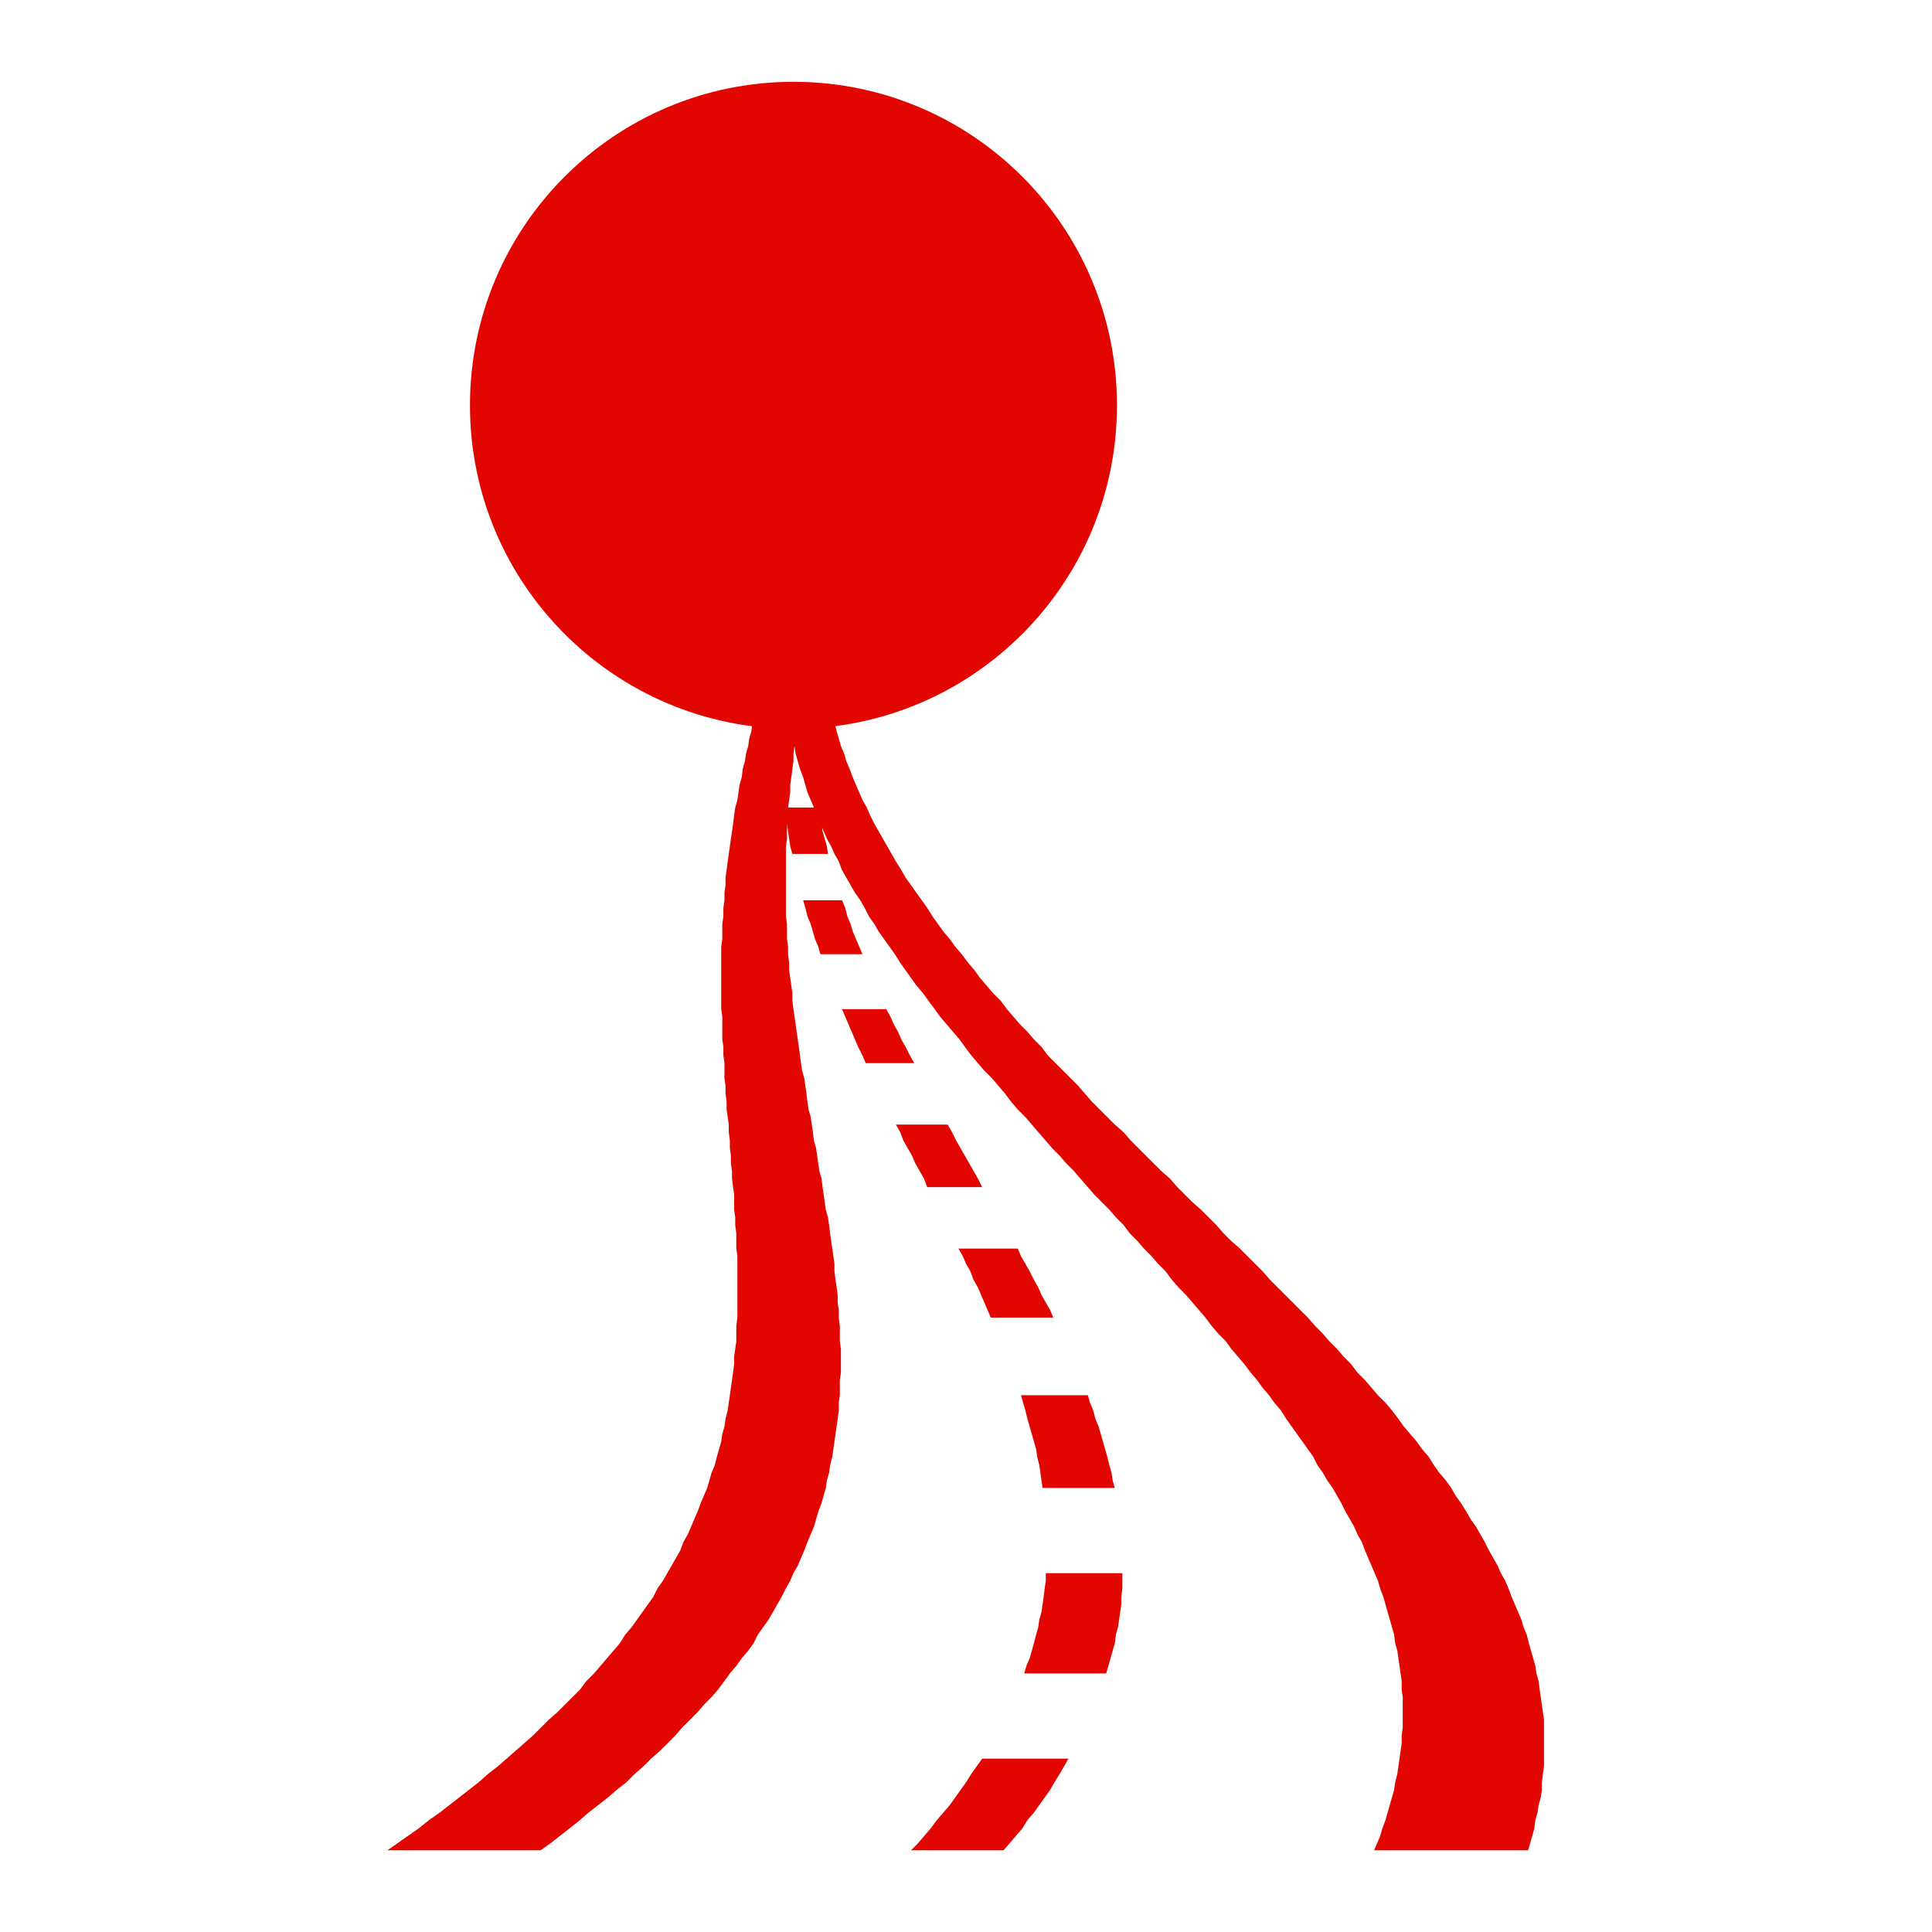
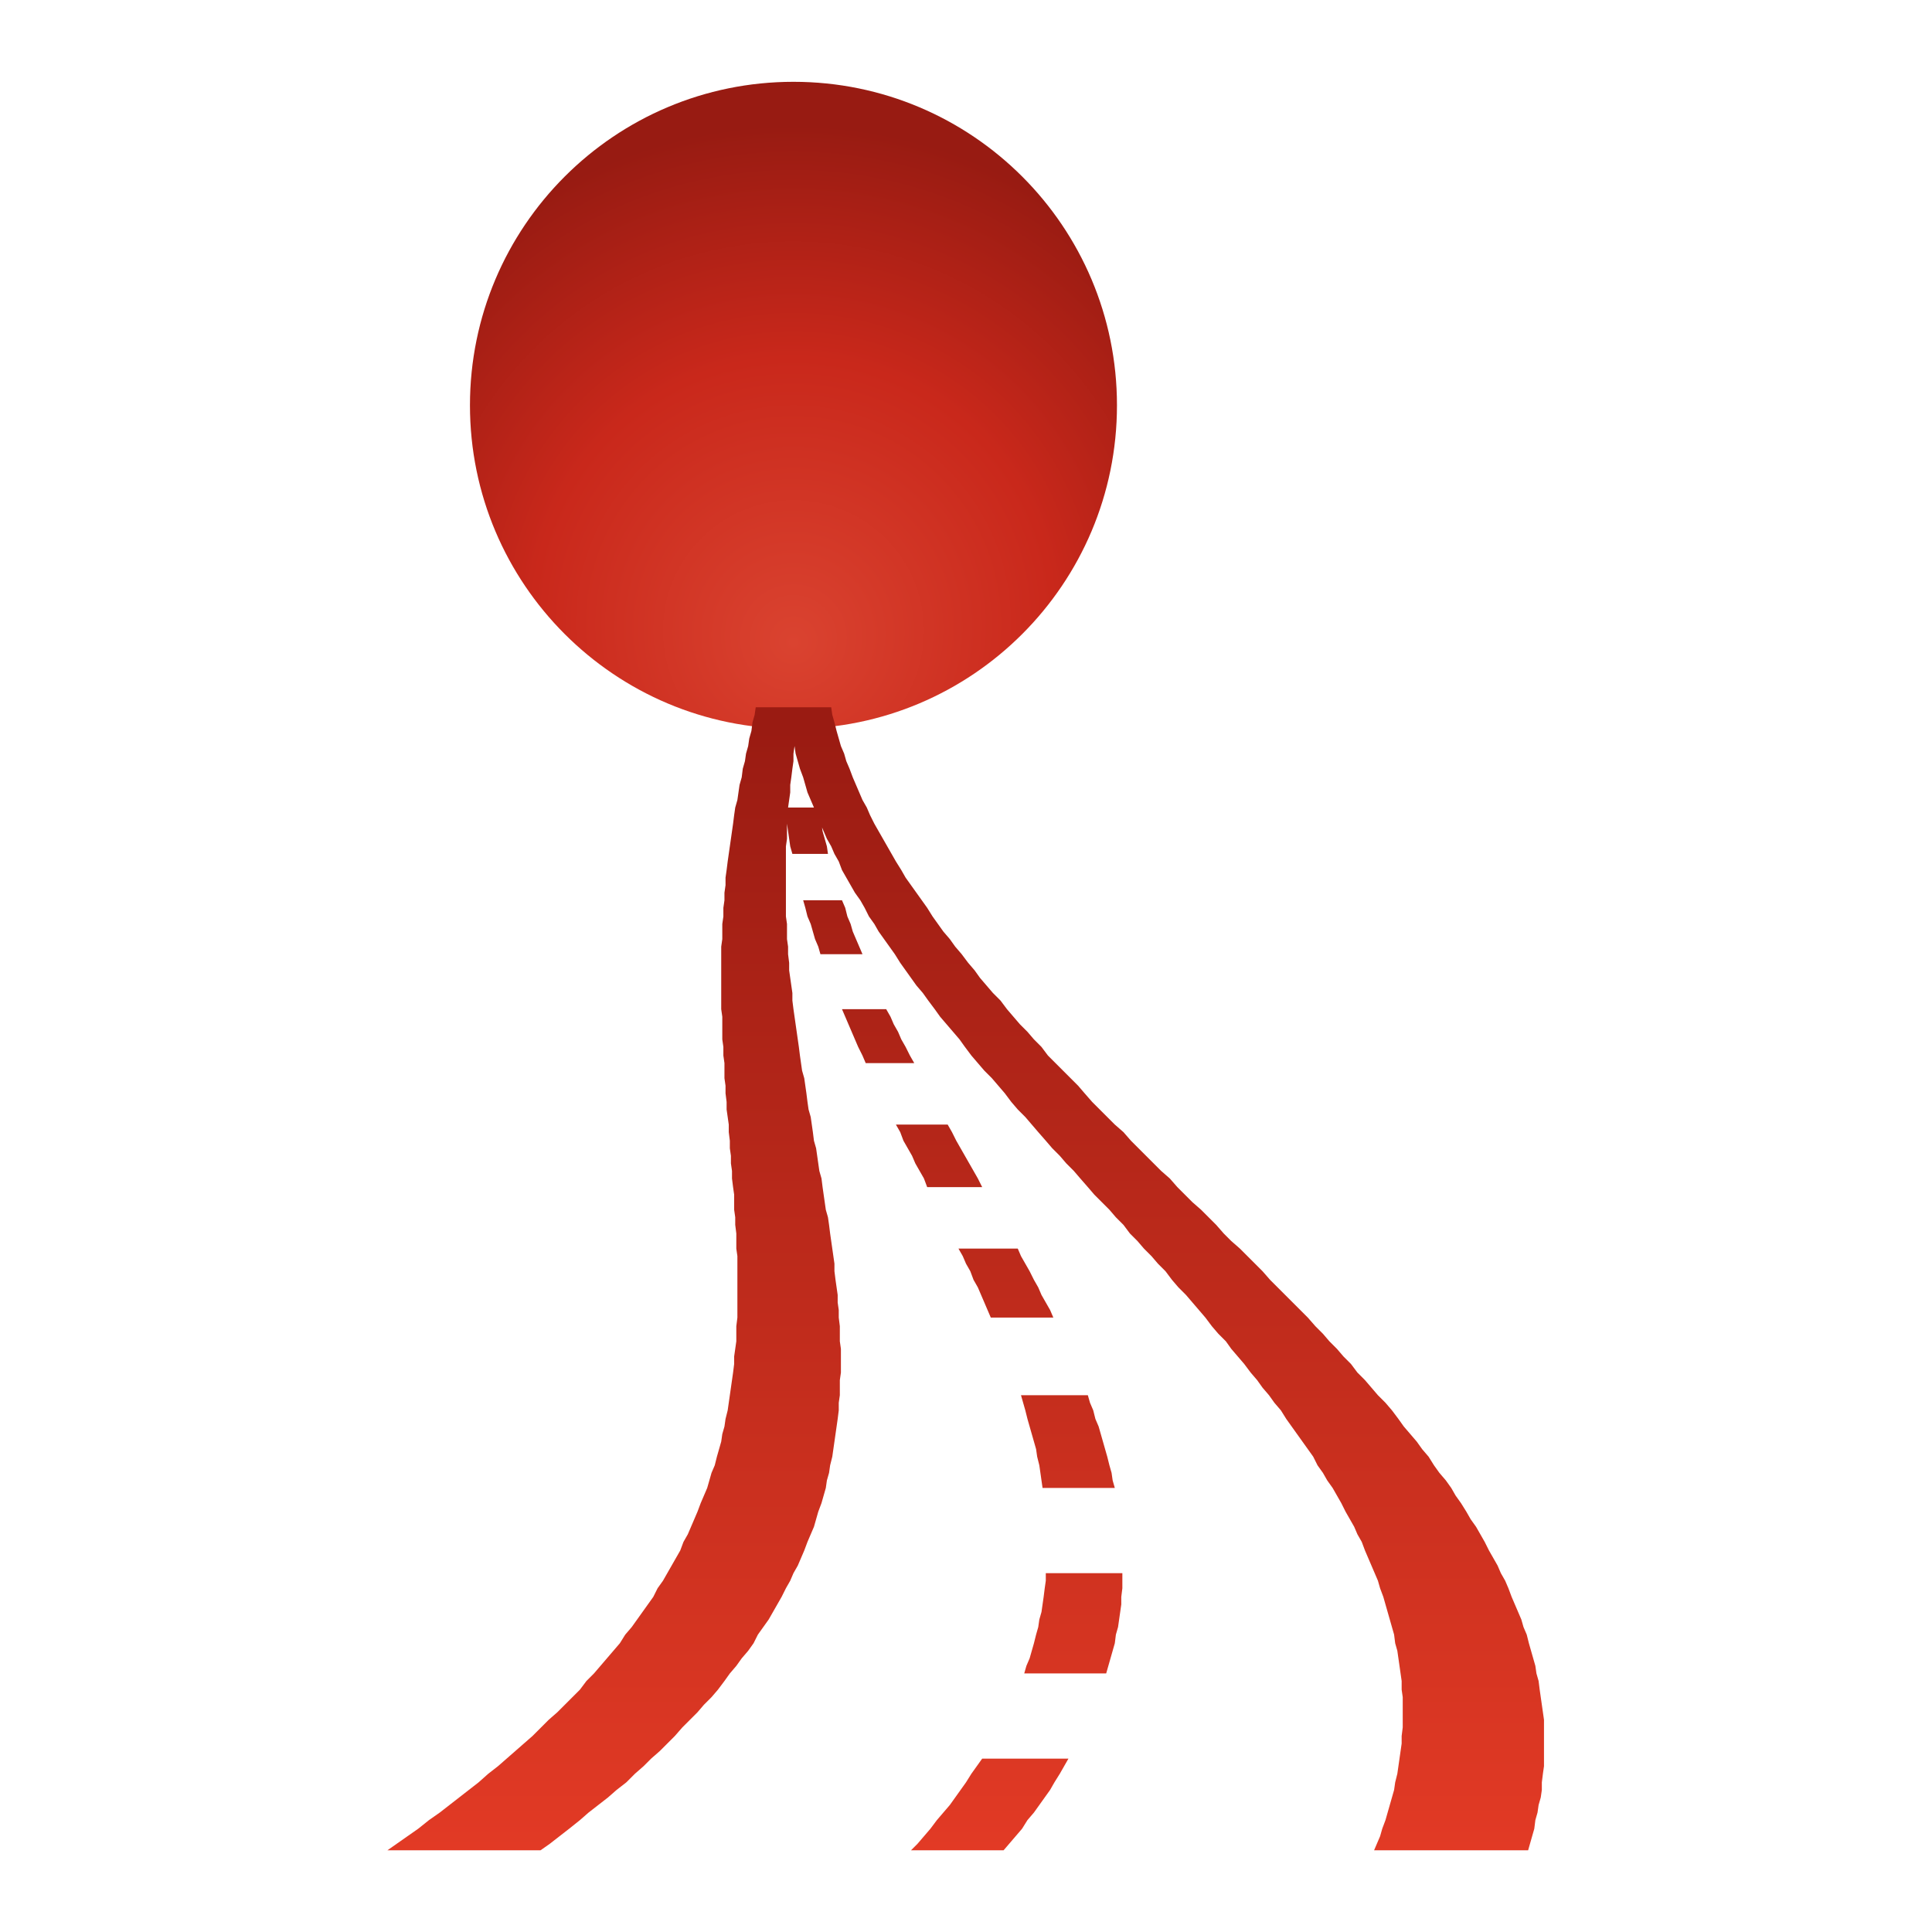
<svg xmlns="http://www.w3.org/2000/svg" viewBox="0 0 200 200" role="img" aria-label="Right Ride">
  <g transform="translate(-11.63 -16.09) scale(1.1163)">
-     <circle cx="84" cy="52" r="30" fill="#E10600" />
+     <defs>
+       <radialGradient id="rr21s" gradientUnits="userSpaceOnUse" cx="84" cy="70" r="44" fx="84" fy="74">
+         <stop class="rr-gs0" offset="0" stop-color="#DA4330" />
+         <stop class="rr-gs1" offset=".55" stop-color="#C9281B" />
+         <stop class="rr-gs2" offset="1" stop-color="#981B12" />
+       </radialGradient>
+       <linearGradient id="rr21r" gradientUnits="userSpaceOnUse" x1="0" y1="82" x2="0" y2="186">
+         <stop class="rr-gr0" offset="0" stop-color="#9A1B12" />
+         <stop class="rr-gr1" offset="1" stop-color="#E23A25" />
+       </linearGradient>
+     </defs>
+     <circle cx="84" cy="52" r="30" fill="url(#rr21s)" />
    <defs>
      <clipPath id="rr21">
        <rect width="200" height="186" />
      </clipPath>
    </defs>
    <g clip-path="url(#rr21)">
-       <path fill="#E10600" d="M83.5,80.0 83.6,80.7 83.6,81.4 83.8,82.2 83.9,82.9 84.1,83.6 84.2,84.3 84.4,85.0 84.6,85.7 84.9,86.5 85.1,87.2 85.3,87.9 85.6,88.6 85.9,89.3 86.2,90.0 86.5,90.8 86.8,91.5 87.1,92.2 87.5,92.9 87.8,93.6 88.2,94.3 88.5,95.1 88.9,95.8 89.3,96.5 89.7,97.2 90.2,97.9 90.6,98.6 91.0,99.4 91.5,100.1 91.9,100.8 92.4,101.5 92.9,102.2 93.4,102.9 93.9,103.7 94.4,104.4 94.9,105.1 95.4,105.8 96.0,106.5 96.5,107.2 97.1,108.0 97.6,108.7 98.2,109.4 98.8,110.1 99.4,110.8 99.9,111.5 100.5,112.3 101.1,113.0 101.7,113.7 102.4,114.4 103.0,115.1 103.6,115.8 104.2,116.6 104.8,117.3 105.5,118.0 106.1,118.7 106.7,119.4 107.4,120.2 108.0,120.9 108.7,121.6 109.3,122.3 110.0,123.0 110.6,123.7 111.3,124.5 111.9,125.2 112.6,125.9 113.3,126.6 113.9,127.3 114.6,128.0 115.2,128.8 115.9,129.5 116.5,130.2 117.2,130.9 117.8,131.6 118.5,132.3 119.1,133.1 119.7,133.8 120.4,134.5 121.0,135.2 121.6,135.9 122.2,136.6 122.8,137.4 123.4,138.1 124.1,138.8 124.6,139.5 125.2,140.2 125.8,140.9 126.4,141.7 127.0,142.4 127.5,143.1 128.1,143.8 128.6,144.5 129.2,145.2 129.7,146.0 130.2,146.7 130.7,147.4 131.2,148.1 131.7,148.8 132.2,149.5 132.6,150.3 133.1,151.0 133.5,151.7 134.0,152.4 134.4,153.1 134.8,153.8 135.2,154.6 135.6,155.3 136.0,156.0 136.3,156.7 136.7,157.4 137.0,158.2 137.3,158.9 137.6,159.6 137.9,160.3 138.2,161.0 138.4,161.7 138.7,162.5 138.9,163.2 139.1,163.9 139.3,164.6 139.5,165.3 139.7,166.0 139.8,166.8 140.0,167.5 140.1,168.2 140.2,168.9 140.3,169.6 140.4,170.3 140.4,171.1 140.5,171.8 140.5,172.5 140.5,173.2 140.5,173.9 140.5,174.6 140.4,175.4 140.4,176.1 140.3,176.8 140.2,177.5 140.1,178.2 140.0,178.9 139.8,179.7 139.7,180.4 139.5,181.1 139.3,181.8 139.1,182.5 138.9,183.2 138.6,184.0 138.4,184.7 138.1,185.4 137.8,186.1 137.5,186.8 137.2,187.5 136.9,188.3 136.5,189.0 136.2,189.7 135.8,190.4 135.4,191.1 135.0,191.8 134.6,192.6 134.1,193.3 133.7,194.0 L148.7,194.0 149.1,193.3 149.4,192.6 149.8,191.8 150.1,191.1 150.5,190.4 150.8,189.7 151.1,189.0 151.3,188.3 151.6,187.5 151.8,186.8 152.1,186.1 152.3,185.4 152.5,184.7 152.7,184.0 152.8,183.2 153.0,182.5 153.1,181.8 153.3,181.1 153.4,180.4 153.4,179.7 153.5,178.9 153.6,178.2 153.6,177.5 153.6,176.8 153.6,176.1 153.6,175.4 153.6,174.6 153.6,173.9 153.5,173.2 153.4,172.5 153.3,171.8 153.2,171.1 153.1,170.3 152.9,169.6 152.8,168.9 152.6,168.2 152.4,167.5 152.2,166.8 152.0,166.0 151.7,165.3 151.5,164.6 151.2,163.9 150.9,163.2 150.6,162.5 150.3,161.7 150.0,161.0 149.6,160.3 149.3,159.6 148.9,158.9 148.5,158.2 148.1,157.4 147.7,156.7 147.3,156.0 146.8,155.3 146.4,154.6 145.9,153.8 145.4,153.1 145.0,152.4 144.5,151.7 143.9,151.0 143.4,150.3 142.9,149.5 142.3,148.8 141.8,148.1 141.2,147.4 140.6,146.7 140.1,146.0 139.5,145.2 138.9,144.5 138.2,143.8 137.6,143.1 137.0,142.4 136.3,141.7 135.7,140.9 135.0,140.2 134.4,139.5 133.7,138.8 133.1,138.1 132.4,137.4 131.7,136.6 131.0,135.9 130.3,135.2 129.6,134.5 128.9,133.8 128.2,133.1 127.5,132.3 126.8,131.6 126.1,130.9 125.4,130.2 124.6,129.5 123.9,128.8 123.2,128.0 122.5,127.3 121.8,126.6 121.0,125.9 120.3,125.2 119.6,124.5 118.9,123.7 118.1,123.0 117.4,122.3 116.7,121.6 116.0,120.9 115.3,120.2 114.6,119.4 113.8,118.7 113.1,118.0 112.4,117.3 111.7,116.6 111.0,115.8 110.4,115.1 109.7,114.4 109.0,113.7 108.3,113.0 107.6,112.3 107.0,111.5 106.3,110.8 105.7,110.1 105.0,109.4 104.4,108.7 103.8,108.0 103.2,107.2 102.5,106.5 101.9,105.8 101.3,105.1 100.8,104.4 100.2,103.7 99.6,102.9 99.0,102.2 98.5,101.5 97.9,100.8 97.4,100.1 96.9,99.4 96.4,98.6 95.9,97.9 95.4,97.2 94.9,96.5 94.4,95.8 94.0,95.1 93.5,94.3 93.1,93.6 92.7,92.9 92.3,92.2 91.9,91.5 91.5,90.8 91.1,90.0 90.8,89.3 90.4,88.6 90.1,87.9 89.8,87.2 89.5,86.5 89.2,85.7 88.9,85.0 88.7,84.3 88.4,83.6 88.2,82.9 88.0,82.2 87.8,81.4 87.6,80.7 87.5,80.0 Z M80.5,80.0 80.4,80.7 80.2,81.4 80.1,82.2 79.9,82.9 79.8,83.6 79.6,84.3 79.5,85.0 79.3,85.7 79.2,86.5 79.0,87.2 78.9,87.9 78.8,88.6 78.6,89.3 78.5,90.0 78.4,90.8 78.3,91.5 78.2,92.2 78.1,92.9 78.0,93.6 77.9,94.3 77.8,95.1 77.7,95.8 77.7,96.5 77.6,97.2 77.6,97.9 77.5,98.6 77.5,99.4 77.4,100.1 77.4,100.8 77.4,101.5 77.3,102.2 77.3,102.9 77.3,103.7 77.3,104.4 77.3,105.1 77.3,105.8 77.3,106.5 77.3,107.2 77.3,108.0 77.4,108.7 77.4,109.4 77.4,110.1 77.4,110.8 77.5,111.5 77.5,112.3 77.6,113.0 77.6,113.7 77.6,114.4 77.7,115.1 77.7,115.8 77.8,116.6 77.8,117.3 77.9,118.0 78.0,118.7 78.0,119.4 78.1,120.2 78.1,120.9 78.2,121.6 78.2,122.3 78.3,123.0 78.3,123.7 78.4,124.5 78.5,125.2 78.5,125.9 78.5,126.6 78.6,127.3 78.6,128.0 78.7,128.8 78.7,129.5 78.7,130.2 78.8,130.9 78.8,131.6 78.8,132.3 78.8,133.1 78.8,133.8 78.8,134.5 78.8,135.2 78.8,135.9 78.8,136.6 78.7,137.4 78.7,138.1 78.7,138.8 78.6,139.5 78.5,140.2 78.5,140.9 78.4,141.7 78.3,142.4 78.2,143.1 78.1,143.8 78.0,144.5 77.9,145.2 77.7,146.0 77.6,146.7 77.4,147.4 77.3,148.1 77.1,148.8 76.9,149.5 76.7,150.3 76.4,151.0 76.2,151.7 76.0,152.4 75.7,153.1 75.4,153.8 75.1,154.6 74.8,155.3 74.5,156.0 74.2,156.7 73.8,157.4 73.5,158.2 73.1,158.9 72.7,159.6 72.3,160.3 71.9,161.0 71.4,161.7 71.0,162.5 70.5,163.2 70.0,163.9 69.5,164.6 69.0,165.3 68.4,166.0 67.9,166.8 67.3,167.5 66.7,168.2 66.1,168.9 65.5,169.6 64.8,170.3 64.2,171.1 63.5,171.8 62.8,172.5 62.1,173.2 61.3,173.9 60.6,174.6 59.8,175.4 59.0,176.1 58.2,176.8 57.4,177.5 56.6,178.2 55.7,178.9 54.8,179.7 53.9,180.4 53.0,181.1 52.1,181.8 51.2,182.5 50.2,183.2 49.2,184.0 48.2,184.7 47.2,185.4 46.2,186.1 45.1,186.8 44.0,187.5 43.0,188.3 41.9,189.0 40.7,189.7 39.6,190.4 38.4,191.1 37.3,191.8 36.1,192.6 34.9,193.3 33.7,194.0 L48.7,194.0 49.8,193.3 51.0,192.6 52.1,191.8 53.2,191.1 54.3,190.4 55.3,189.7 56.4,189.0 57.4,188.3 58.4,187.5 59.4,186.8 60.4,186.1 61.4,185.4 62.3,184.7 63.2,184.0 64.2,183.2 65.0,182.5 65.9,181.8 66.8,181.1 67.6,180.4 68.5,179.7 69.3,178.9 70.1,178.2 70.8,177.5 71.6,176.8 72.3,176.1 73.0,175.4 73.7,174.6 74.4,173.9 75.1,173.2 75.7,172.5 76.4,171.8 77.0,171.1 77.6,170.3 78.1,169.6 78.7,168.9 79.2,168.2 79.8,167.5 80.3,166.8 80.7,166.0 81.2,165.3 81.7,164.6 82.1,163.9 82.5,163.2 82.9,162.5 83.3,161.7 83.7,161.0 84.0,160.3 84.4,159.6 84.7,158.9 85.0,158.2 85.3,157.4 85.6,156.7 85.9,156.0 86.1,155.3 86.3,154.6 86.6,153.8 86.8,153.1 87.0,152.4 87.1,151.7 87.3,151.0 87.4,150.3 87.6,149.5 87.7,148.8 87.8,148.1 87.9,147.4 88.0,146.7 88.1,146.0 88.2,145.2 88.2,144.5 88.3,143.8 88.3,143.1 88.3,142.4 88.4,141.7 88.4,140.9 88.4,140.2 88.4,139.5 88.3,138.8 88.3,138.1 88.3,137.4 88.2,136.6 88.2,135.9 88.1,135.2 88.1,134.5 88.0,133.8 87.9,133.1 87.8,132.3 87.8,131.6 87.7,130.9 87.6,130.2 87.5,129.5 87.4,128.8 87.3,128.0 87.2,127.3 87.0,126.6 86.9,125.9 86.8,125.2 86.7,124.5 86.6,123.7 86.4,123.0 86.3,122.3 86.2,121.6 86.1,120.9 85.9,120.2 85.8,119.4 85.7,118.7 85.6,118.0 85.4,117.3 85.3,116.6 85.2,115.8 85.1,115.1 85.0,114.4 84.8,113.7 84.7,113.0 84.6,112.3 84.5,111.5 84.4,110.8 84.3,110.1 84.2,109.4 84.1,108.7 84.0,108.0 83.9,107.2 83.9,106.5 83.8,105.8 83.7,105.1 83.6,104.4 83.6,103.7 83.5,102.9 83.5,102.2 83.4,101.5 83.4,100.8 83.4,100.1 83.3,99.4 83.3,98.6 83.3,97.9 83.3,97.2 83.3,96.5 83.3,95.8 83.3,95.1 83.3,94.3 83.3,93.6 83.3,92.9 83.4,92.2 83.4,91.5 83.4,90.8 83.5,90.0 83.5,89.3 83.6,88.6 83.7,87.9 83.7,87.2 83.8,86.5 83.9,85.7 84.0,85.0 84.0,84.3 84.1,83.6 84.2,82.9 84.3,82.2 84.4,81.4 84.5,80.7 84.5,80.0 Z M83.1,89.3 83.2,90.0 83.4,90.8 83.5,91.5 83.6,92.2 83.7,92.9 83.9,93.6 L87.2,93.6 87.1,92.9 86.9,92.2 86.7,91.5 86.6,90.8 86.4,90.0 86.3,89.3 Z M84.9,97.9 85.1,98.6 85.3,99.4 85.6,100.1 85.8,100.8 86.0,101.5 86.3,102.2 86.5,102.9 L90.4,102.9 90.1,102.2 89.8,101.5 89.5,100.8 89.3,100.1 89.0,99.4 88.8,98.6 88.5,97.9 Z M88.5,108.0 88.8,108.7 89.1,109.4 89.4,110.1 89.7,110.8 90.0,111.5 90.4,112.3 90.7,113.0 L95.2,113.0 94.8,112.3 94.4,111.5 94.0,110.8 93.7,110.1 93.3,109.4 93.0,108.7 92.6,108.0 Z M93.5,118.7 93.9,119.4 94.2,120.2 94.6,120.9 95.0,121.6 95.3,122.3 95.7,123.0 96.1,123.7 96.4,124.5 L101.5,124.5 101.1,123.7 100.7,123.0 100.3,122.3 99.9,121.6 99.5,120.9 99.1,120.2 98.7,119.4 98.3,118.7 Z M99.3,130.2 99.7,130.9 100.0,131.6 100.4,132.3 100.7,133.1 101.1,133.8 101.4,134.5 101.7,135.2 102.0,135.9 102.3,136.6 L108.1,136.6 107.8,135.9 107.4,135.2 107.0,134.5 106.7,133.8 106.3,133.1 105.9,132.3 105.5,131.6 105.1,130.9 104.8,130.2 Z M105.1,143.8 105.3,144.5 105.5,145.2 105.7,146.0 105.9,146.7 106.1,147.4 106.3,148.1 106.5,148.8 106.6,149.5 106.8,150.3 106.9,151.0 107.0,151.7 107.1,152.4 L113.8,152.4 113.6,151.7 113.5,151.0 113.3,150.3 113.1,149.5 112.9,148.8 112.7,148.1 112.5,147.4 112.3,146.7 112.0,146.0 111.8,145.2 111.5,144.5 111.3,143.8 Z M107.4,160.3 107.4,161.0 107.3,161.7 107.2,162.5 107.1,163.2 107.0,163.9 106.8,164.6 106.7,165.3 106.5,166.0 106.3,166.8 106.1,167.5 105.9,168.2 105.6,168.9 105.4,169.6 L113.0,169.6 113.2,168.9 113.4,168.2 113.6,167.5 113.8,166.8 113.9,166.0 114.1,165.3 114.2,164.6 114.3,163.9 114.4,163.2 114.4,162.5 114.5,161.7 114.5,161.0 114.5,160.3 Z M101.5,177.5 101.0,178.2 100.5,178.9 100.0,179.7 99.5,180.4 99.0,181.1 98.5,181.8 97.9,182.5 97.3,183.2 96.7,184.0 96.1,184.7 95.5,185.4 94.8,186.1 94.2,186.8 L102.8,186.8 103.4,186.1 104.0,185.4 104.6,184.7 105.2,184.0 105.7,183.2 106.3,182.5 106.8,181.8 107.3,181.1 107.8,180.4 108.2,179.7 108.7,178.9 109.1,178.2 109.5,177.5 Z" />
+       <path fill="url(#rr21r)" d="M83.5,80.0 83.6,80.7 83.6,81.4 83.8,82.2 83.9,82.9 84.1,83.6 84.2,84.3 84.4,85.0 84.6,85.7 84.9,86.5 85.1,87.2 85.3,87.9 85.6,88.6 85.9,89.3 86.2,90.0 86.5,90.8 86.8,91.5 87.1,92.2 87.5,92.9 87.8,93.6 88.2,94.3 88.5,95.1 88.9,95.8 89.3,96.5 89.7,97.2 90.2,97.9 90.6,98.6 91.0,99.4 91.5,100.1 91.9,100.8 92.4,101.5 92.9,102.2 93.4,102.9 93.9,103.7 94.4,104.4 94.9,105.1 95.4,105.8 96.0,106.5 96.5,107.2 97.1,108.0 97.6,108.7 98.2,109.4 98.8,110.1 99.4,110.8 99.9,111.5 100.5,112.3 101.1,113.0 101.7,113.7 102.4,114.4 103.0,115.1 103.6,115.8 104.2,116.6 104.8,117.3 105.5,118.0 106.1,118.7 106.7,119.4 107.4,120.2 108.0,120.9 108.7,121.6 109.3,122.3 110.0,123.0 110.6,123.7 111.3,124.5 111.9,125.2 112.6,125.9 113.3,126.6 113.9,127.3 114.6,128.0 115.2,128.8 115.9,129.5 116.5,130.2 117.2,130.9 117.8,131.6 118.5,132.3 119.1,133.1 119.7,133.8 120.4,134.5 121.0,135.2 121.6,135.9 122.2,136.6 122.8,137.4 123.4,138.1 124.1,138.8 124.6,139.5 125.2,140.2 125.8,140.9 126.4,141.7 127.0,142.4 127.5,143.1 128.1,143.8 128.6,144.5 129.2,145.2 129.7,146.0 130.2,146.7 130.7,147.4 131.2,148.1 131.7,148.8 132.2,149.5 132.6,150.3 133.1,151.0 133.5,151.7 134.0,152.4 134.4,153.1 134.8,153.8 135.2,154.6 135.6,155.3 136.0,156.0 136.3,156.7 136.7,157.4 137.0,158.2 137.3,158.9 137.6,159.6 137.9,160.3 138.2,161.0 138.4,161.7 138.7,162.5 138.9,163.2 139.1,163.9 139.3,164.6 139.5,165.3 139.7,166.0 139.8,166.8 140.0,167.5 140.1,168.2 140.2,168.9 140.3,169.6 140.4,170.3 140.4,171.1 140.5,171.8 140.5,172.5 140.5,173.2 140.5,173.9 140.5,174.6 140.4,175.4 140.4,176.1 140.3,176.8 140.2,177.5 140.1,178.2 140.0,178.9 139.8,179.7 139.7,180.4 139.5,181.1 139.3,181.8 139.1,182.5 138.9,183.2 138.6,184.0 138.4,184.7 138.1,185.4 137.8,186.1 137.5,186.8 137.2,187.5 136.9,188.3 136.5,189.0 136.2,189.7 135.8,190.4 135.4,191.1 135.0,191.8 134.6,192.6 134.1,193.3 133.7,194.0 L148.7,194.0 149.1,193.3 149.4,192.6 149.8,191.8 150.1,191.1 150.5,190.4 150.8,189.7 151.1,189.0 151.3,188.3 151.6,187.5 151.8,186.8 152.1,186.1 152.3,185.4 152.5,184.7 152.7,184.0 152.8,183.2 153.0,182.5 153.1,181.8 153.3,181.1 153.4,180.4 153.4,179.7 153.5,178.9 153.6,178.2 153.6,177.5 153.6,176.8 153.6,176.1 153.6,175.4 153.6,174.6 153.6,173.9 153.5,173.2 153.4,172.5 153.3,171.8 153.2,171.1 153.1,170.3 152.9,169.6 152.8,168.9 152.6,168.2 152.4,167.5 152.2,166.8 152.0,166.0 151.7,165.3 151.5,164.6 151.2,163.9 150.9,163.2 150.6,162.5 150.3,161.7 150.0,161.0 149.6,160.3 149.3,159.6 148.9,158.9 148.5,158.2 148.1,157.4 147.7,156.7 147.3,156.0 146.8,155.3 146.4,154.6 145.9,153.8 145.4,153.1 145.0,152.4 144.5,151.7 143.9,151.0 143.4,150.3 142.9,149.5 142.3,148.8 141.8,148.1 141.2,147.4 140.6,146.7 140.1,146.0 139.5,145.2 138.9,144.5 138.2,143.8 137.6,143.1 137.0,142.4 136.3,141.7 135.7,140.9 135.0,140.2 134.4,139.5 133.7,138.8 133.1,138.1 132.4,137.4 131.7,136.6 131.0,135.9 130.3,135.2 129.6,134.5 128.9,133.8 128.2,133.1 127.5,132.3 126.8,131.6 126.1,130.9 125.4,130.2 124.6,129.5 123.9,128.8 123.2,128.0 122.5,127.3 121.8,126.6 121.0,125.9 120.3,125.2 119.6,124.5 118.9,123.7 118.1,123.0 117.4,122.3 116.7,121.6 116.0,120.9 115.3,120.2 114.6,119.4 113.8,118.7 113.1,118.0 112.4,117.3 111.7,116.6 111.0,115.8 110.4,115.1 109.7,114.4 109.0,113.7 108.3,113.0 107.6,112.3 107.0,111.5 106.3,110.8 105.7,110.1 105.0,109.4 104.4,108.7 103.8,108.0 103.2,107.2 102.5,106.5 101.9,105.8 101.3,105.1 100.8,104.4 100.2,103.7 99.6,102.9 99.0,102.2 98.5,101.5 97.9,100.8 97.4,100.1 96.9,99.4 96.4,98.6 95.9,97.9 95.4,97.2 94.9,96.5 94.4,95.8 94.0,95.1 93.5,94.3 93.1,93.6 92.7,92.9 92.3,92.2 91.9,91.5 91.5,90.8 91.1,90.0 90.8,89.3 90.4,88.6 90.1,87.9 89.8,87.2 89.5,86.5 89.2,85.7 88.9,85.0 88.7,84.3 88.4,83.6 88.2,82.9 88.0,82.2 87.8,81.4 87.6,80.7 87.5,80.0 Z M80.5,80.0 80.4,80.7 80.2,81.4 80.1,82.2 79.9,82.9 79.8,83.6 79.6,84.3 79.5,85.0 79.3,85.7 79.2,86.5 79.0,87.2 78.9,87.9 78.8,88.6 78.6,89.3 78.5,90.0 78.4,90.8 78.3,91.5 78.2,92.2 78.1,92.9 78.0,93.6 77.9,94.3 77.8,95.1 77.7,95.8 77.7,96.5 77.6,97.2 77.6,97.9 77.5,98.6 77.5,99.4 77.4,100.1 77.4,100.8 77.4,101.5 77.3,102.2 77.3,102.9 77.3,103.7 77.3,104.4 77.3,105.1 77.3,105.8 77.3,106.5 77.3,107.2 77.3,108.0 77.4,108.7 77.4,109.4 77.4,110.1 77.4,110.8 77.5,111.5 77.5,112.3 77.6,113.0 77.6,113.7 77.6,114.4 77.7,115.1 77.7,115.8 77.8,116.6 77.8,117.3 77.9,118.0 78.0,118.7 78.0,119.4 78.1,120.2 78.1,120.9 78.2,121.6 78.2,122.3 78.3,123.0 78.3,123.7 78.4,124.5 78.5,125.2 78.5,125.9 78.5,126.6 78.6,127.3 78.6,128.0 78.7,128.8 78.7,129.5 78.7,130.2 78.8,130.9 78.8,131.6 78.8,132.3 78.8,133.1 78.8,133.8 78.8,134.5 78.8,135.2 78.8,135.9 78.8,136.6 78.7,137.4 78.7,138.1 78.7,138.8 78.6,139.5 78.5,140.2 78.5,140.9 78.4,141.7 78.3,142.4 78.2,143.1 78.1,143.8 78.0,144.5 77.9,145.2 77.7,146.0 77.6,146.7 77.4,147.4 77.3,148.1 77.1,148.8 76.9,149.5 76.7,150.3 76.4,151.0 76.2,151.7 76.0,152.4 75.7,153.1 75.4,153.8 75.1,154.6 74.8,155.3 74.5,156.0 74.2,156.7 73.8,157.4 73.5,158.2 73.1,158.9 72.7,159.6 72.3,160.3 71.9,161.0 71.4,161.7 71.0,162.5 70.5,163.2 70.0,163.9 69.5,164.6 69.0,165.3 68.4,166.0 67.9,166.8 67.3,167.5 66.7,168.2 66.1,168.9 65.5,169.6 64.8,170.3 64.2,171.1 63.5,171.8 62.8,172.5 62.1,173.2 61.3,173.9 60.6,174.6 59.8,175.4 59.0,176.1 58.2,176.8 57.4,177.5 56.6,178.2 55.7,178.9 54.8,179.7 53.9,180.4 53.0,181.1 52.1,181.8 51.2,182.5 50.2,183.2 49.2,184.0 48.2,184.7 47.2,185.4 46.2,186.1 45.1,186.8 44.0,187.5 43.0,188.3 41.9,189.0 40.7,189.7 39.6,190.4 38.4,191.1 37.3,191.8 36.1,192.6 34.9,193.3 33.7,194.0 L48.7,194.0 49.8,193.3 51.0,192.6 52.1,191.8 53.2,191.1 54.3,190.4 55.3,189.7 56.4,189.0 57.4,188.3 58.4,187.5 59.4,186.8 60.4,186.1 61.4,185.4 62.3,184.7 63.2,184.0 64.2,183.2 65.0,182.5 65.9,181.8 66.8,181.1 67.6,180.4 68.5,179.7 69.3,178.9 70.1,178.2 70.8,177.5 71.6,176.8 72.3,176.1 73.0,175.4 73.7,174.6 74.4,173.9 75.1,173.2 75.7,172.5 76.4,171.8 77.0,171.1 77.6,170.3 78.1,169.6 78.7,168.9 79.2,168.2 79.8,167.5 80.3,166.8 80.7,166.0 81.2,165.3 81.7,164.6 82.1,163.9 82.5,163.2 82.9,162.5 83.3,161.7 83.7,161.0 84.0,160.3 84.4,159.6 84.7,158.9 85.0,158.2 85.3,157.4 85.6,156.7 85.9,156.0 86.1,155.3 86.3,154.6 86.6,153.8 86.8,153.1 87.0,152.4 87.1,151.7 87.3,151.0 87.4,150.3 87.6,149.5 87.7,148.8 87.8,148.1 87.9,147.4 88.0,146.7 88.1,146.0 88.2,145.2 88.2,144.5 88.3,143.8 88.3,143.1 88.3,142.4 88.4,141.7 88.4,140.9 88.4,140.2 88.4,139.5 88.3,138.8 88.3,138.1 88.3,137.4 88.2,136.6 88.2,135.9 88.1,135.2 88.1,134.5 88.0,133.8 87.9,133.1 87.8,132.3 87.8,131.6 87.7,130.9 87.6,130.2 87.5,129.5 87.4,128.8 87.3,128.0 87.2,127.3 87.0,126.6 86.9,125.9 86.8,125.2 86.7,124.5 86.6,123.7 86.4,123.0 86.3,122.3 86.2,121.6 86.1,120.9 85.9,120.2 85.8,119.4 85.7,118.7 85.6,118.0 85.4,117.3 85.3,116.6 85.2,115.8 85.1,115.1 85.0,114.4 84.8,113.7 84.7,113.0 84.6,112.3 84.5,111.5 84.4,110.8 84.3,110.1 84.2,109.4 84.1,108.7 84.0,108.0 83.9,107.2 83.9,106.5 83.8,105.8 83.7,105.1 83.6,104.4 83.6,103.7 83.5,102.9 83.5,102.2 83.4,101.5 83.4,100.8 83.4,100.1 83.3,99.4 83.3,98.6 83.3,97.9 83.3,97.2 83.3,96.5 83.3,95.8 83.3,95.1 83.3,94.3 83.3,93.6 83.3,92.9 83.4,92.2 83.4,91.5 83.4,90.8 83.5,90.0 83.5,89.3 83.6,88.6 83.7,87.9 83.7,87.2 83.8,86.5 83.9,85.7 84.0,85.0 84.0,84.3 84.1,83.6 84.2,82.9 84.3,82.2 84.4,81.4 84.5,80.7 84.5,80.0 Z M83.1,89.3 83.2,90.0 83.4,90.8 83.5,91.5 83.6,92.2 83.7,92.9 83.9,93.6 L87.2,93.6 87.1,92.9 86.9,92.2 86.7,91.5 86.6,90.8 86.4,90.0 86.3,89.3 Z M84.9,97.9 85.1,98.6 85.3,99.4 85.6,100.1 85.8,100.8 86.0,101.5 86.3,102.2 86.5,102.9 L90.4,102.9 90.1,102.2 89.8,101.5 89.5,100.8 89.3,100.1 89.0,99.4 88.8,98.6 88.5,97.9 Z M88.5,108.0 88.8,108.7 89.1,109.4 89.4,110.1 89.7,110.8 90.0,111.5 90.4,112.3 90.7,113.0 L95.2,113.0 94.8,112.3 94.4,111.5 94.0,110.8 93.7,110.1 93.3,109.4 93.0,108.7 92.6,108.0 Z M93.5,118.7 93.9,119.4 94.2,120.2 94.6,120.9 95.0,121.6 95.3,122.3 95.7,123.0 96.1,123.7 96.4,124.5 L101.5,124.5 101.1,123.7 100.7,123.0 100.3,122.3 99.9,121.6 99.5,120.9 99.1,120.2 98.7,119.4 98.3,118.7 Z M99.3,130.2 99.7,130.9 100.0,131.6 100.4,132.3 100.7,133.1 101.1,133.8 101.4,134.5 101.7,135.2 102.0,135.9 102.3,136.6 L108.1,136.6 107.8,135.9 107.4,135.2 107.0,134.5 106.7,133.8 106.3,133.1 105.9,132.3 105.5,131.6 105.1,130.9 104.8,130.2 Z M105.1,143.8 105.3,144.5 105.5,145.2 105.7,146.0 105.9,146.7 106.1,147.4 106.3,148.1 106.5,148.8 106.6,149.5 106.8,150.3 106.9,151.0 107.0,151.7 107.1,152.4 L113.8,152.4 113.6,151.7 113.5,151.0 113.3,150.3 113.1,149.5 112.9,148.8 112.7,148.1 112.5,147.4 112.3,146.7 112.0,146.0 111.8,145.2 111.5,144.5 111.3,143.8 Z M107.4,160.3 107.4,161.0 107.3,161.7 107.2,162.5 107.1,163.2 107.0,163.9 106.8,164.6 106.7,165.3 106.5,166.0 106.3,166.8 106.1,167.5 105.9,168.2 105.6,168.9 105.4,169.6 L113.0,169.6 113.2,168.9 113.4,168.2 113.6,167.5 113.8,166.8 113.9,166.0 114.1,165.3 114.2,164.6 114.3,163.9 114.4,163.2 114.4,162.5 114.5,161.7 114.5,161.0 114.5,160.3 Z M101.5,177.5 101.0,178.2 100.5,178.9 100.0,179.7 99.5,180.4 99.0,181.1 98.5,181.8 97.9,182.5 97.3,183.2 96.7,184.0 96.1,184.7 95.5,185.4 94.8,186.1 94.2,186.8 L102.8,186.8 103.4,186.1 104.0,185.4 104.6,184.7 105.2,184.0 105.7,183.2 106.3,182.5 106.8,181.8 107.3,181.1 107.8,180.4 108.2,179.7 108.7,178.9 109.1,178.2 109.5,177.5 Z" />
    </g>
  </g>
</svg>
